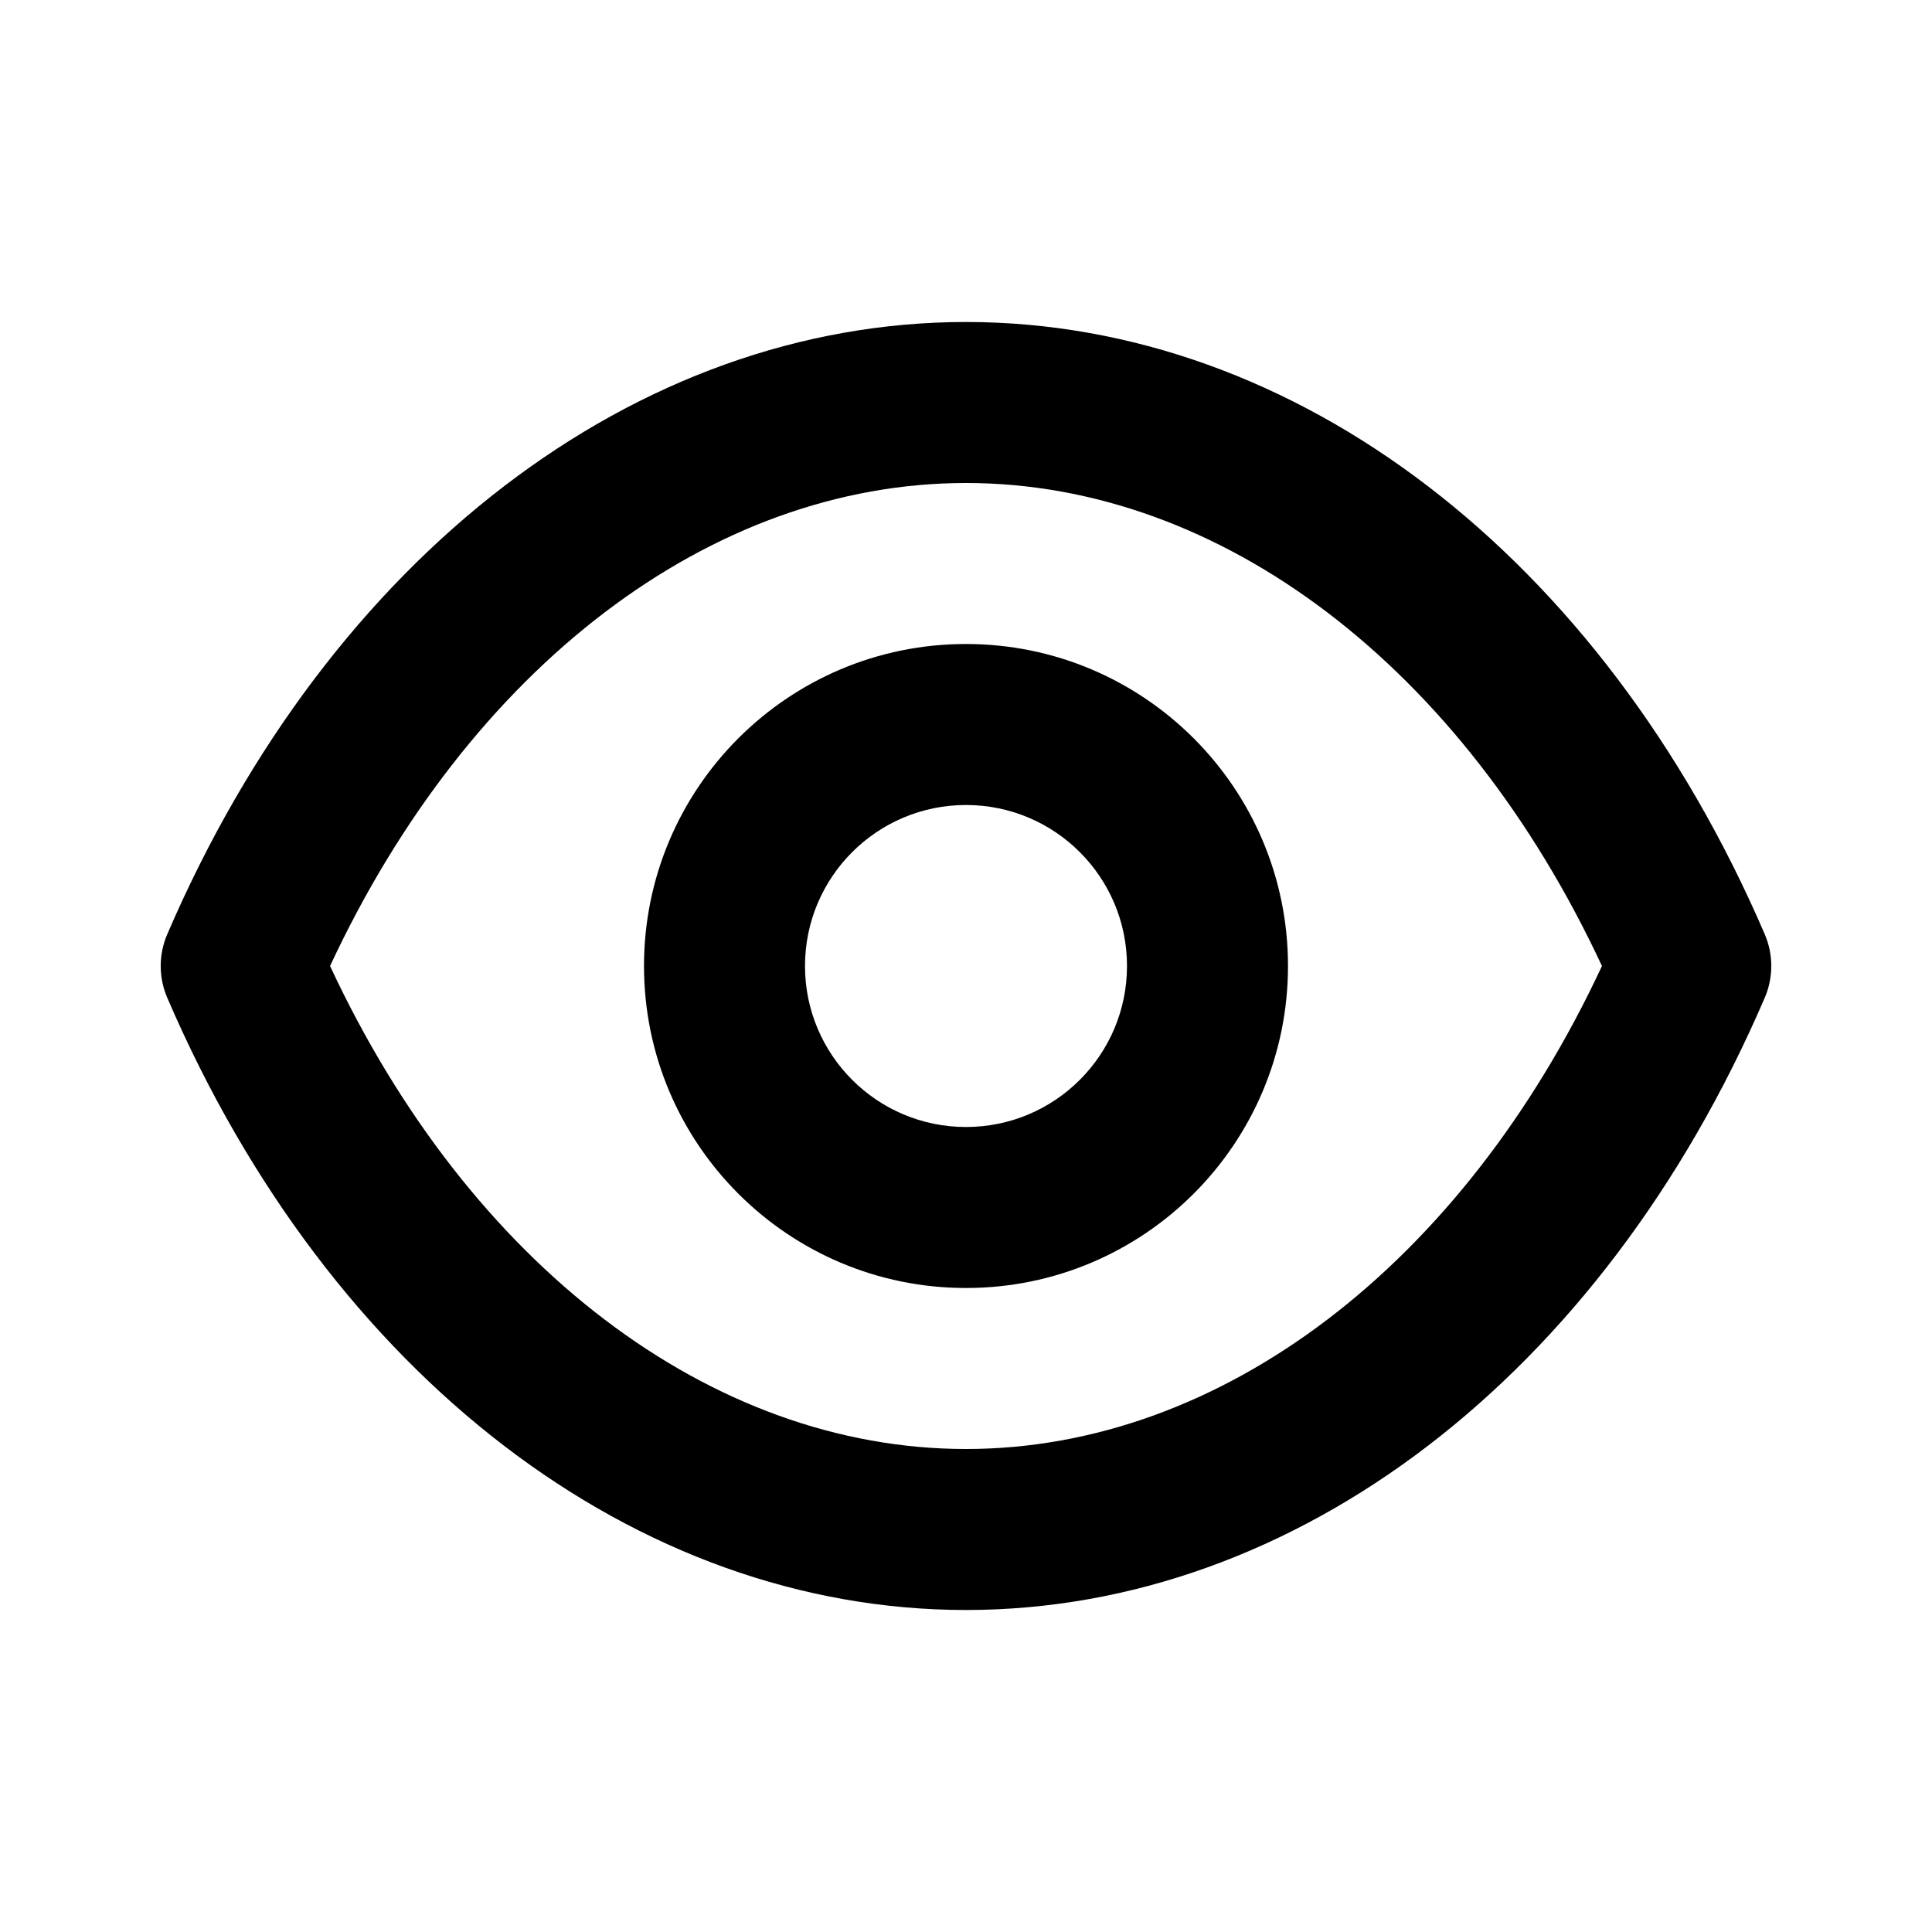
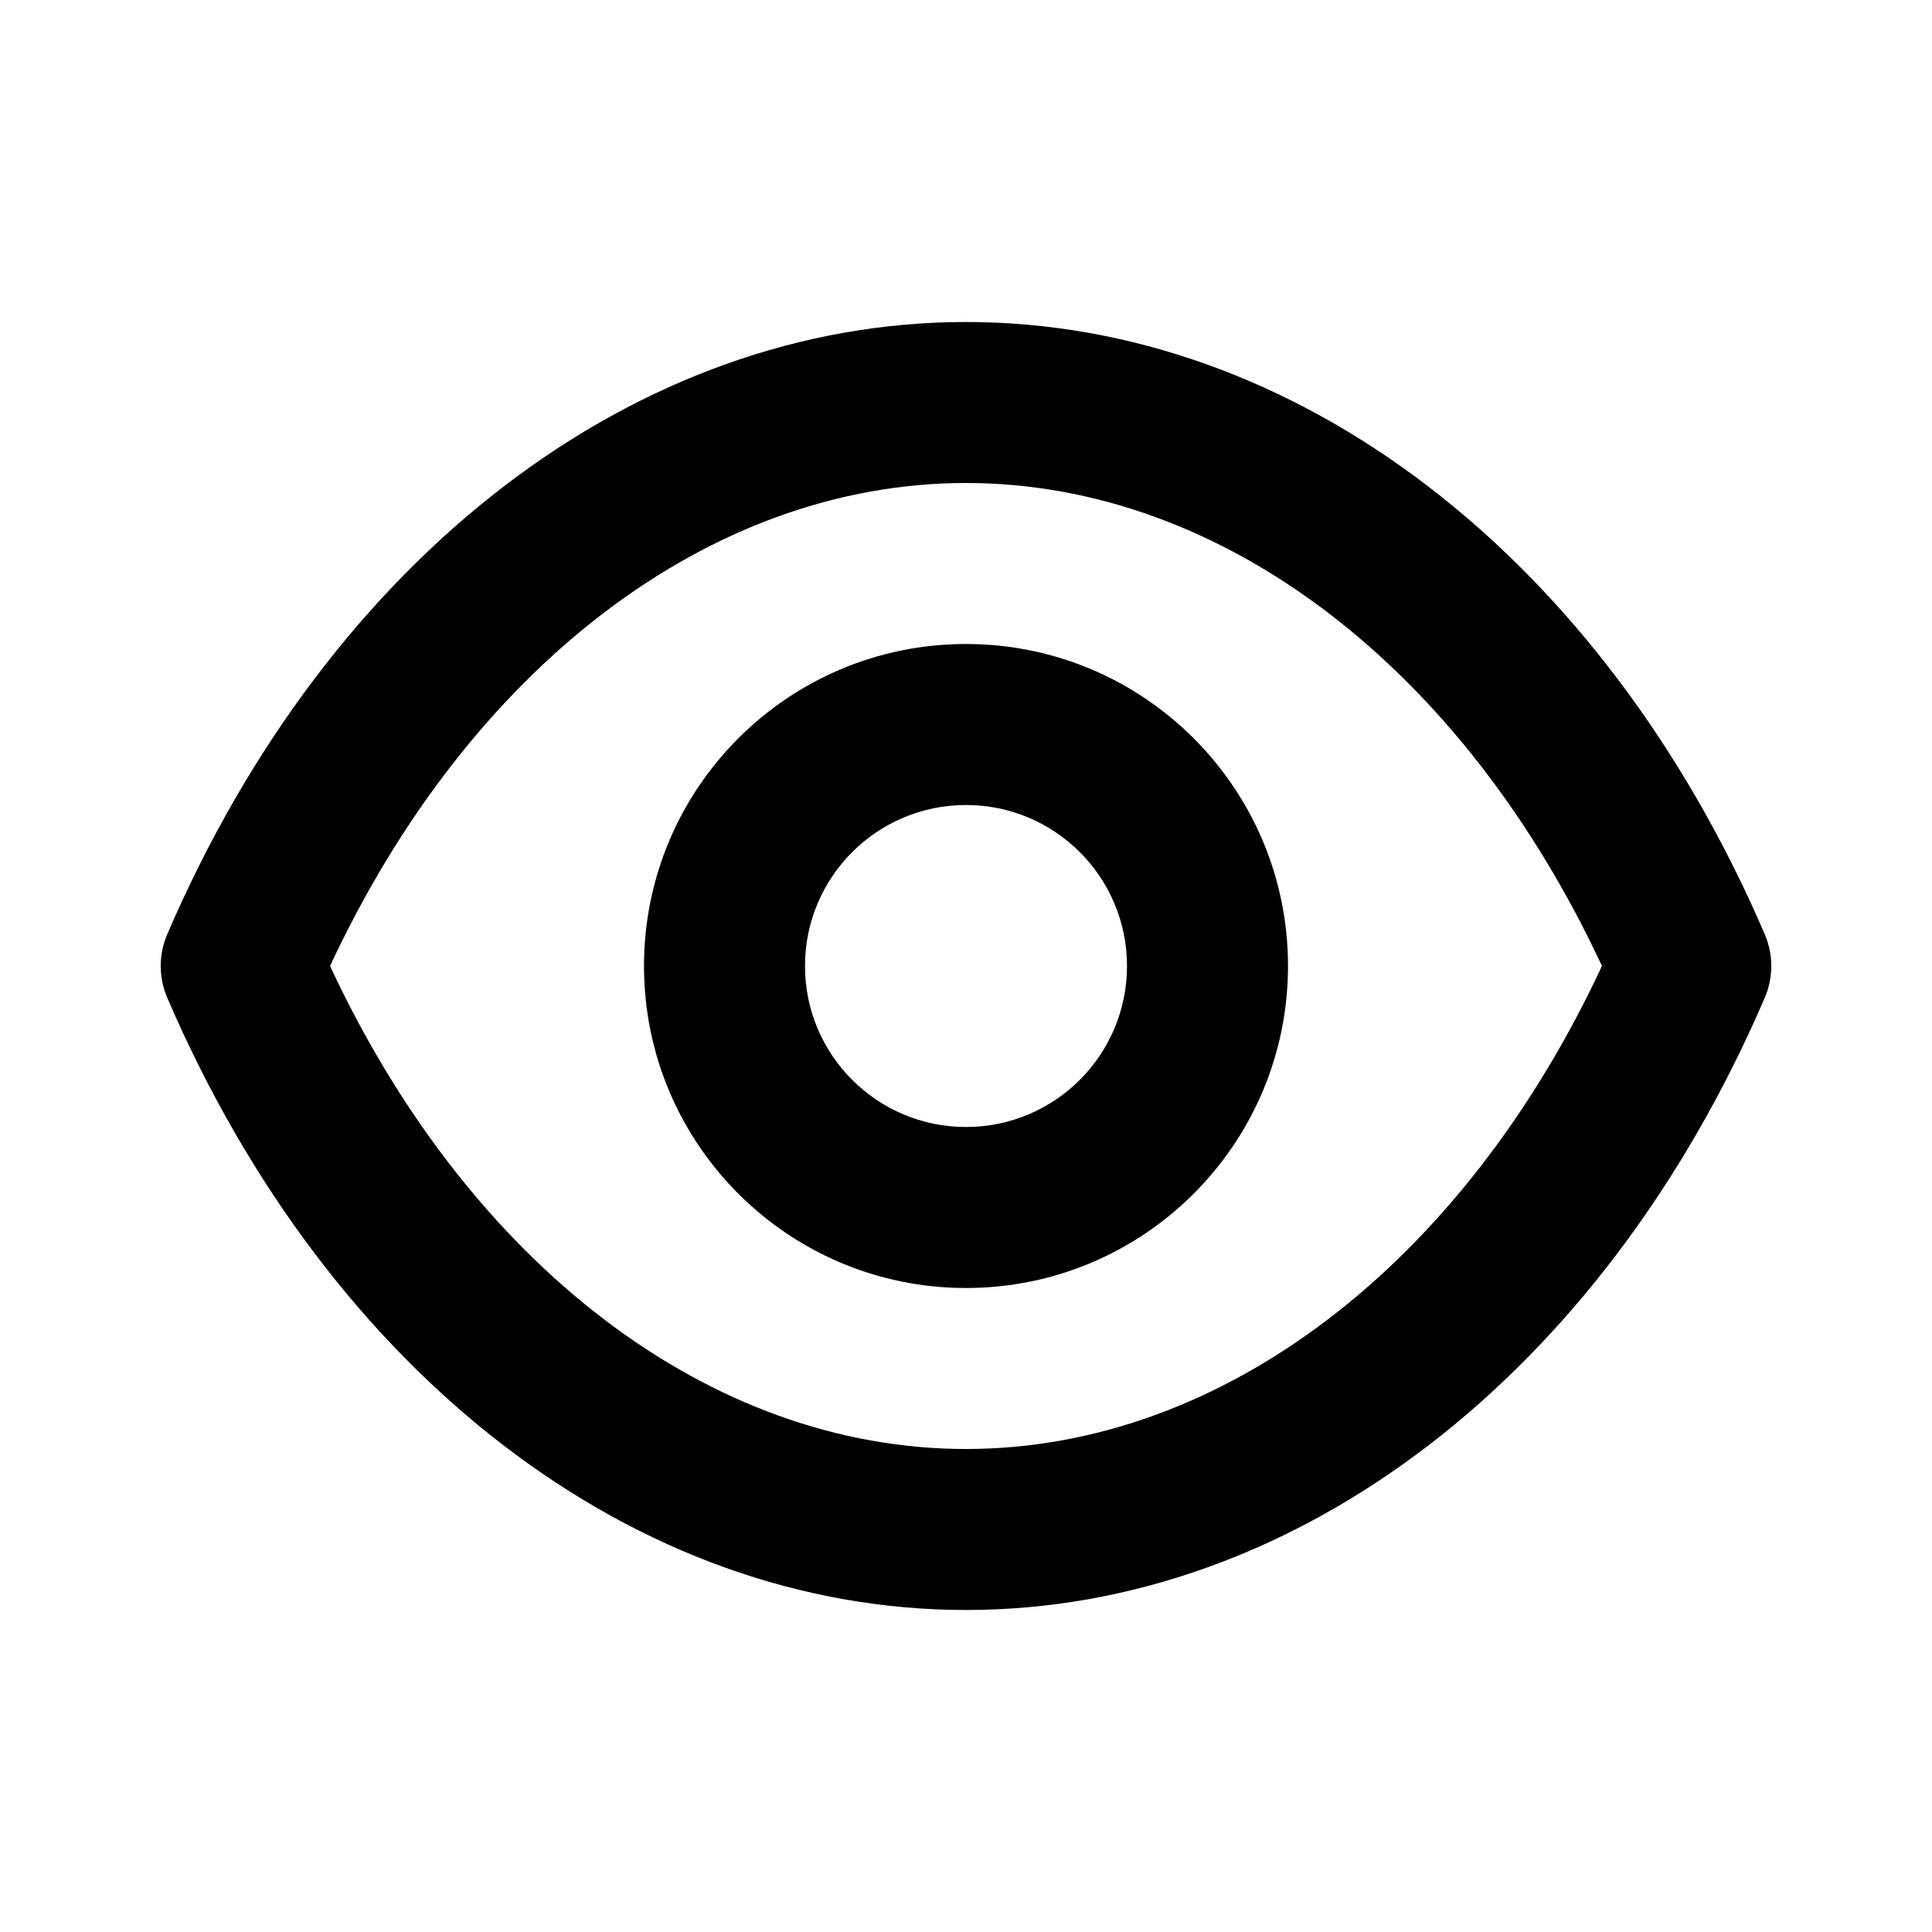
<svg xmlns="http://www.w3.org/2000/svg" viewBox="0 0 24 24">
-   <path d="M21.92,11.6C19.9,6.91,16.1,4,12,4S4.1,6.91,2.08,11.6a1,1,0,0,0,0,.8C4.1,17.09,7.9,20,12,20s7.9-2.91,9.92-7.6A1,1,0,0,0,21.92,11.6ZM12,18c-3.17,0-6.17-2.29-7.9-6C5.83,8.29,8.83,6,12,6s6.17,2.29,7.9,6C18.17,15.71,15.17,18,12,18ZM12,8a4,4,0,1,0,4,4A4,4,0,0,0,12,8Zm0,6a2,2,0,1,1,2-2A2,2,0,0,1,12,14Z" />
+   <path d="M21.92,11.6C19.9,6.91,16.1,4,12,4S4.1,6.91,2.08,11.6a1,1,0,0,0,0,.8C4.1,17.09,7.9,20,12,20s7.9-2.91,9.92-7.6A1,1,0,0,0,21.92,11.6ZM12,18c-3.18,0-6.17-2.29-7.9-6C5.83,8.29,8.82,6,12,6s6.17,2.29,7.9,6C18.17,15.71,15.18,18,12,18ZM12,8a4,4,0,1,0,4,4A4,4,0,0,0,12,8Zm0,6a2,2,0,1,1,2-2A2,2,0,0,1,12,14Z" />
</svg>
